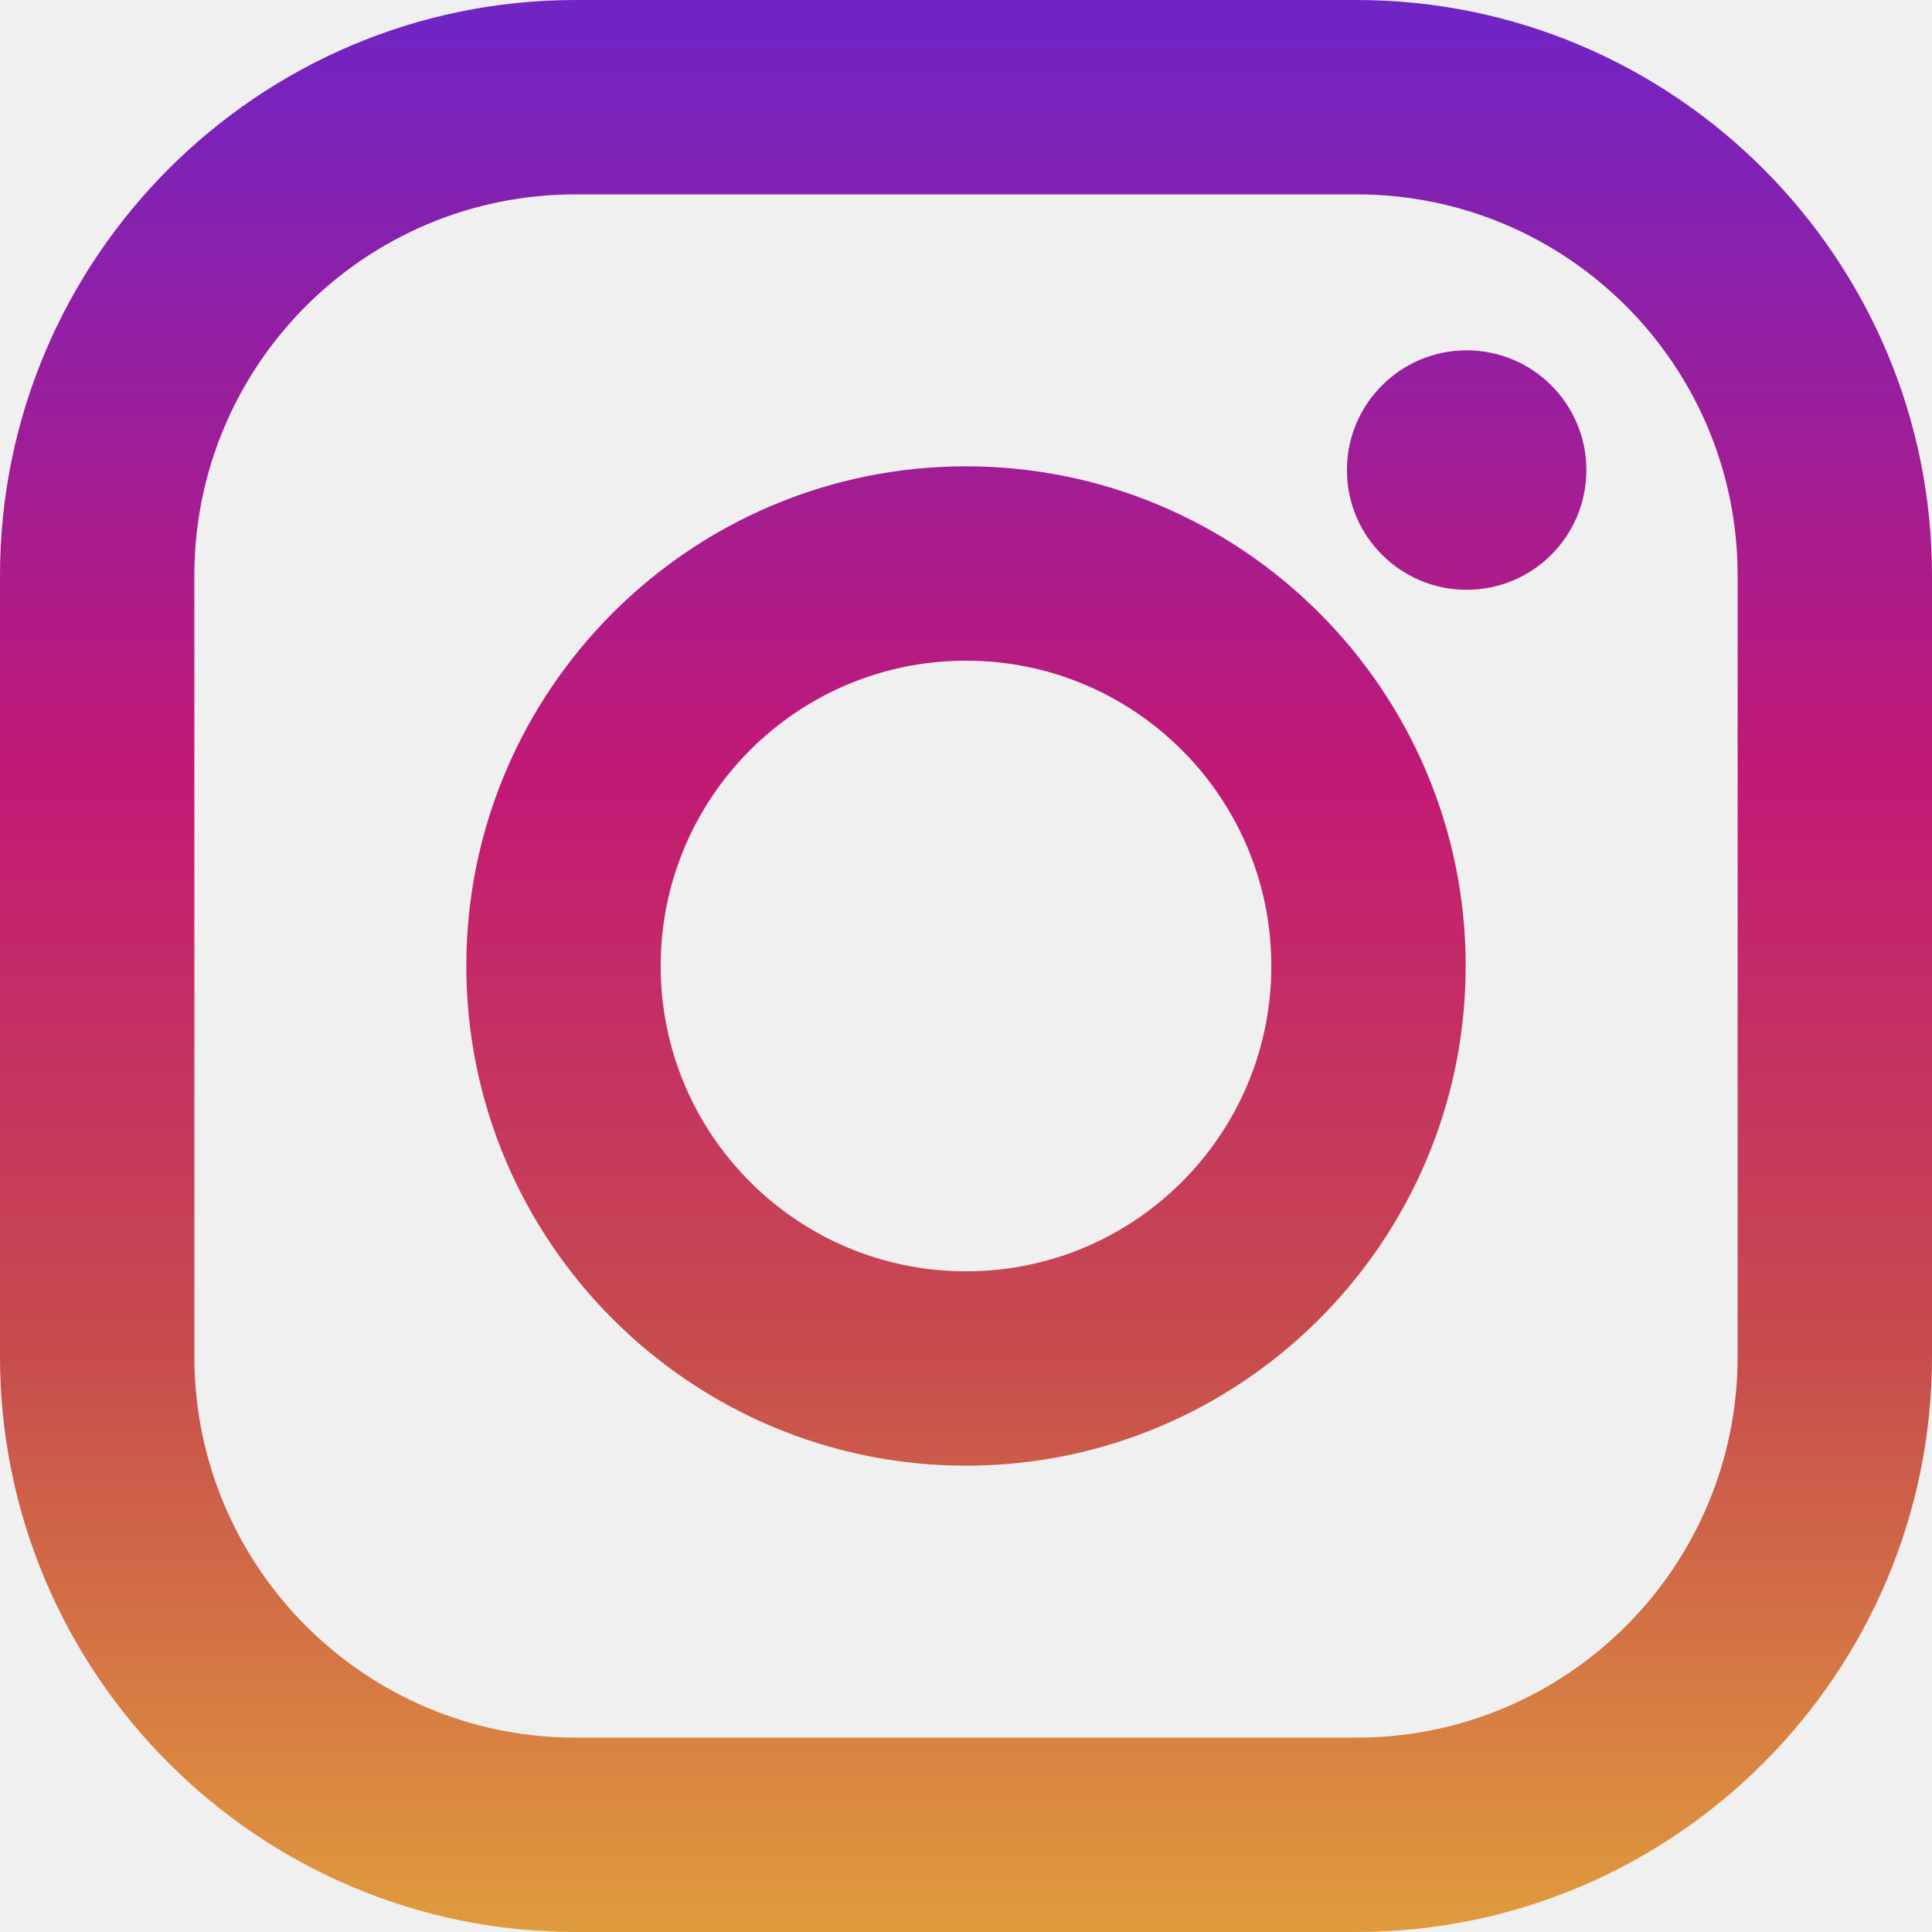
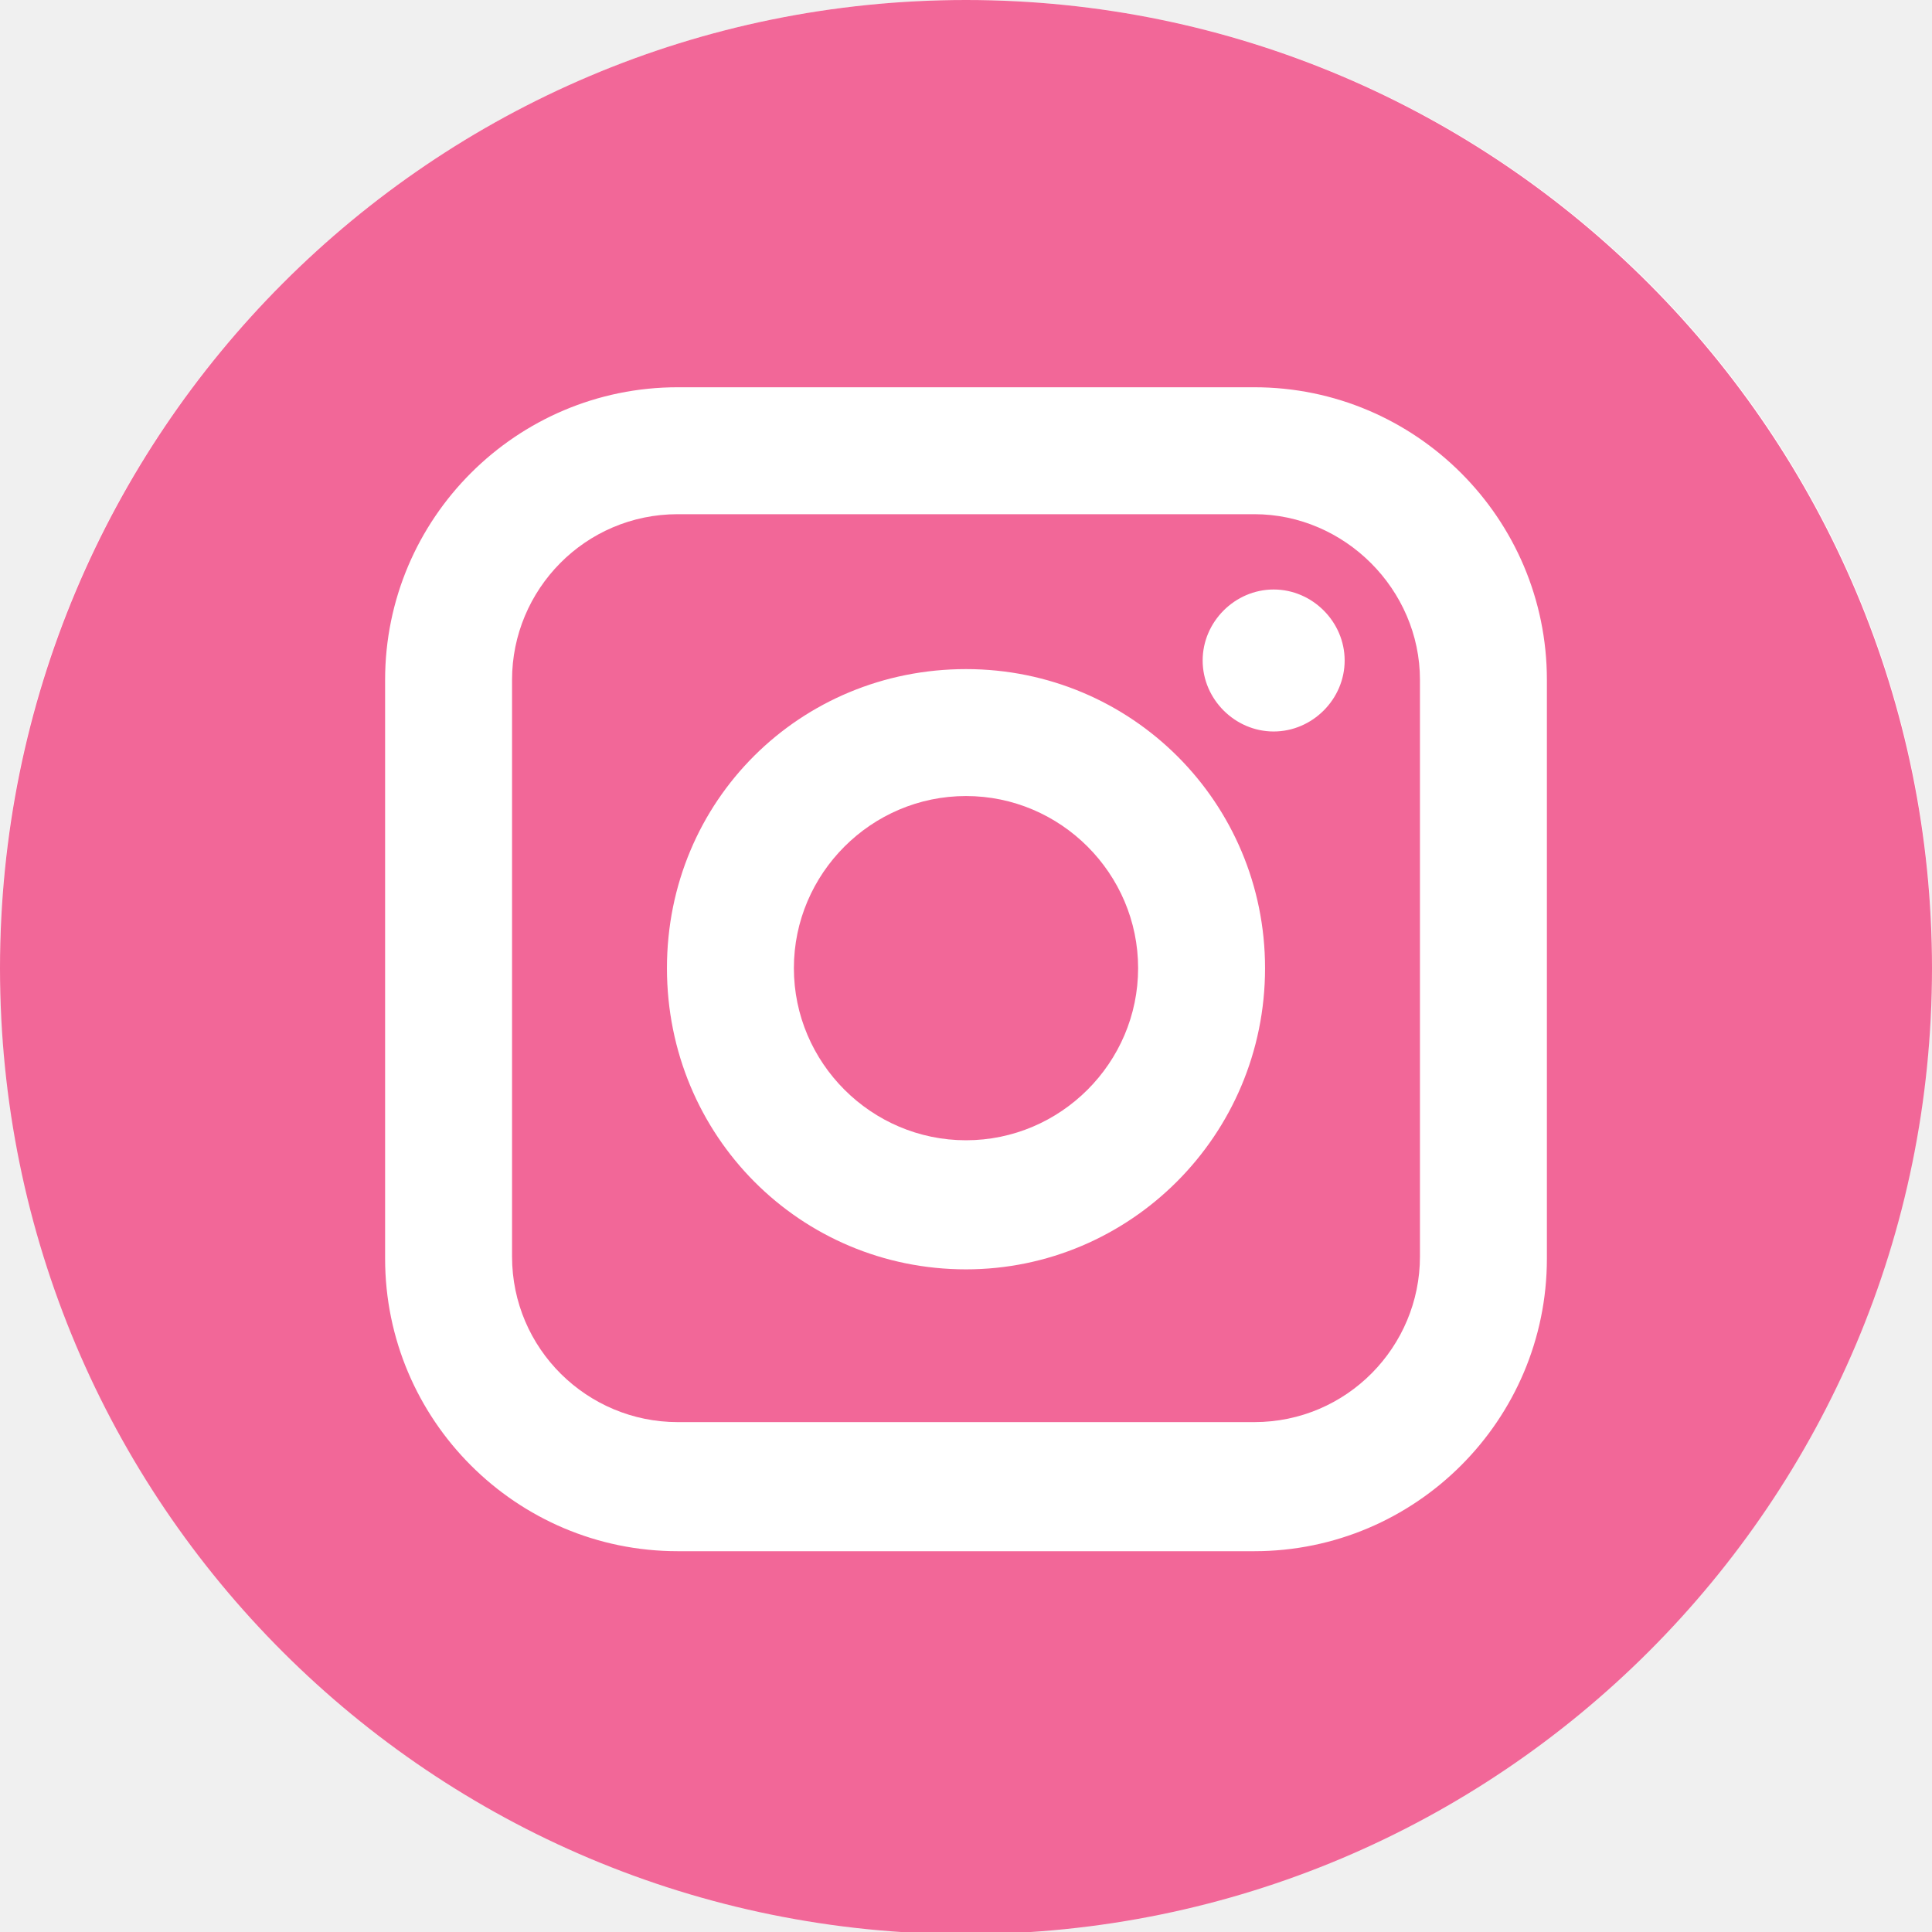
- <svg xmlns="http://www.w3.org/2000/svg" version="1.1" id="Layer_1" x="0px" y="0px" viewBox="0 0 551.034 551.034" style="enable-background:new 0 0 551.034 551.034;" xml:space="preserve">
+ <svg xmlns="http://www.w3.org/2000/svg" version="1.1" id="Layer_1" x="0px" y="0px" viewBox="0 0 89.8 89.8" style="enable-background:new 0 0 89.8 89.8;" xml:space="preserve">
+   <style type="text/css">
+ 	.st0{fill:#FFFFFF;}
+ 	.st1{fill:#F26798;}
+ </style>
+   <circle class="st0" cx="44.9" cy="44.9" r="44.9" />
  <g>
-     <linearGradient id="SVGID_1_" gradientUnits="userSpaceOnUse" x1="275.517" y1="4.57" x2="275.517" y2="549.72" gradientTransform="matrix(1 0 0 -1 0 554)">
-       <stop offset="0" style="stop-color:#E09B3D" />
-       <stop offset="0.3" style="stop-color:#C74C4D" />
-       <stop offset="0.6" style="stop-color:#C21975" />
-       <stop offset="1" style="stop-color:#7024C4" />
-     </linearGradient>
-     <path style="fill:url(#SVGID_1_);" d="M386.878,0H164.156C73.64,0,0,73.64,0,164.156v222.722   c0,90.516,73.64,164.156,164.156,164.156h222.722c90.516,0,164.156-73.64,164.156-164.156V164.156   C551.033,73.64,477.393,0,386.878,0z M495.6,386.878c0,60.045-48.677,108.722-108.722,108.722H164.156   c-60.045,0-108.722-48.677-108.722-108.722V164.156c0-60.046,48.677-108.722,108.722-108.722h222.722   c60.045,0,108.722,48.676,108.722,108.722L495.6,386.878L495.6,386.878z" />
-     <linearGradient id="SVGID_2_" gradientUnits="userSpaceOnUse" x1="275.517" y1="4.57" x2="275.517" y2="549.72" gradientTransform="matrix(1 0 0 -1 0 554)">
-       <stop offset="0" style="stop-color:#E09B3D" />
-       <stop offset="0.3" style="stop-color:#C74C4D" />
-       <stop offset="0.6" style="stop-color:#C21975" />
-       <stop offset="1" style="stop-color:#7024C4" />
-     </linearGradient>
-     <path style="fill:url(#SVGID_2_);" d="M275.517,133C196.933,133,133,196.933,133,275.516s63.933,142.517,142.517,142.517   S418.034,354.1,418.034,275.516S354.101,133,275.517,133z M275.517,362.6c-48.095,0-87.083-38.988-87.083-87.083   s38.989-87.083,87.083-87.083c48.095,0,87.083,38.988,87.083,87.083C362.6,323.611,323.611,362.6,275.517,362.6z" />
-     <linearGradient id="SVGID_3_" gradientUnits="userSpaceOnUse" x1="418.31" y1="4.57" x2="418.31" y2="549.72" gradientTransform="matrix(1 0 0 -1 0 554)">
-       <stop offset="0" style="stop-color:#E09B3D" />
-       <stop offset="0.3" style="stop-color:#C74C4D" />
-       <stop offset="0.6" style="stop-color:#C21975" />
-       <stop offset="1" style="stop-color:#7024C4" />
-     </linearGradient>
-     <circle style="fill:url(#SVGID_3_);" cx="418.31" cy="134.07" r="34.15" />
+     <path class="st1" d="M58.3,23.9H31.5c-4.3,0-7.7,3.5-7.7,7.7v26.8c0,4.3,3.5,7.7,7.7,7.7h26.8c4.3,0,7.7-3.5,7.7-7.7V31.6   C66,27.4,62.5,23.9,58.3,23.9z M44.9,59C37.2,59,31,52.8,31,45s6.2-13.9,13.9-13.9S58.8,37.3,58.8,45C58.8,52.8,52.5,59,44.9,59z    M59.2,34c-1.8,0-3.3-1.5-3.3-3.3s1.5-3.3,3.3-3.3s3.3,1.5,3.3,3.3S61,34,59.2,34z" />
+     <path class="st1" d="M44.9,37c-4.4,0-8,3.6-8,8s3.6,8,8,8s8-3.6,8-8S49.3,37,44.9,37z" />
+     <path class="st1" d="M44.9,0C20.1,0,0,20.1,0,45s20.1,44.9,44.9,44.9S89.8,69.8,89.8,45S69.7,0,44.9,0z M71.9,58.5   c0,7.5-6.1,13.6-13.6,13.6H31.5c-7.5,0-13.6-6.1-13.6-13.6V31.6C17.9,24.1,24,18,31.5,18h26.8c7.5,0,13.6,6.1,13.6,13.6V58.5z" />
  </g>
-   <g>
- </g>
-   <g>
- </g>
-   <g>
- </g>
-   <g>
- </g>
-   <g>
- </g>
-   <g>
- </g>
-   <g>
- </g>
-   <g>
- </g>
-   <g>
- </g>
-   <g>
- </g>
-   <g>
- </g>
-   <g>
- </g>
-   <g>
- </g>
-   <g>
- </g>
-   <g>
- </g>
</svg>
